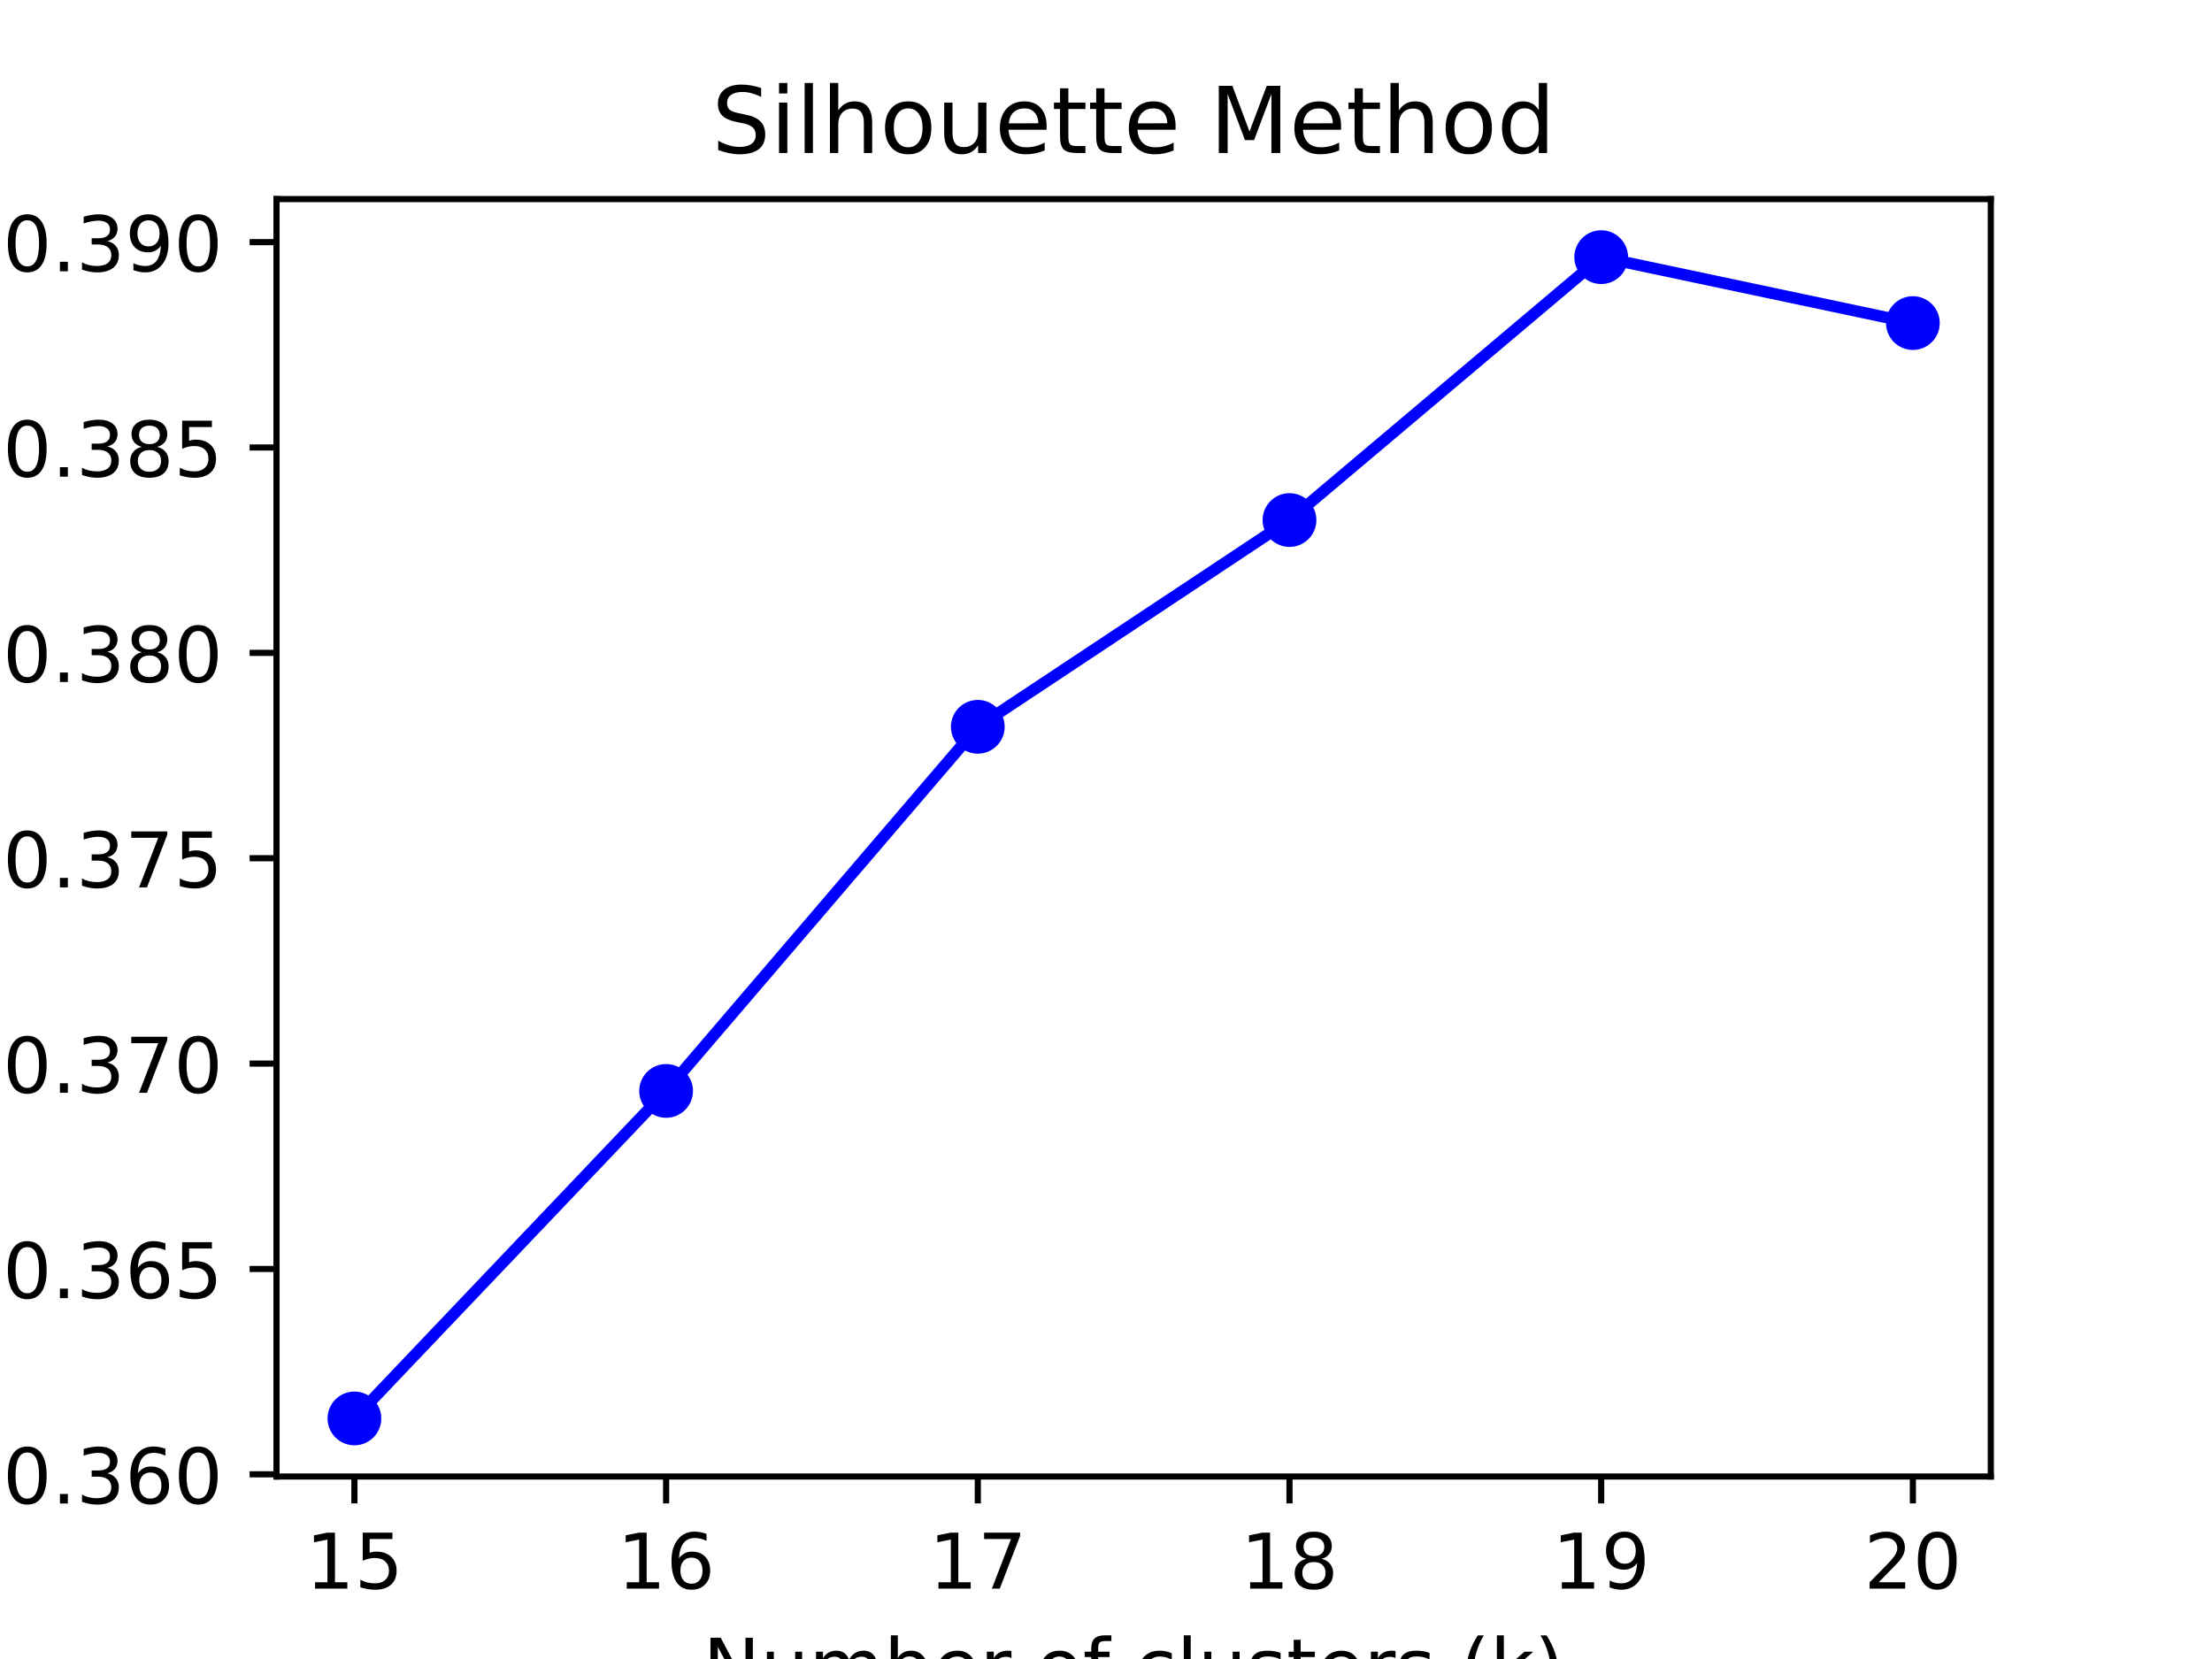
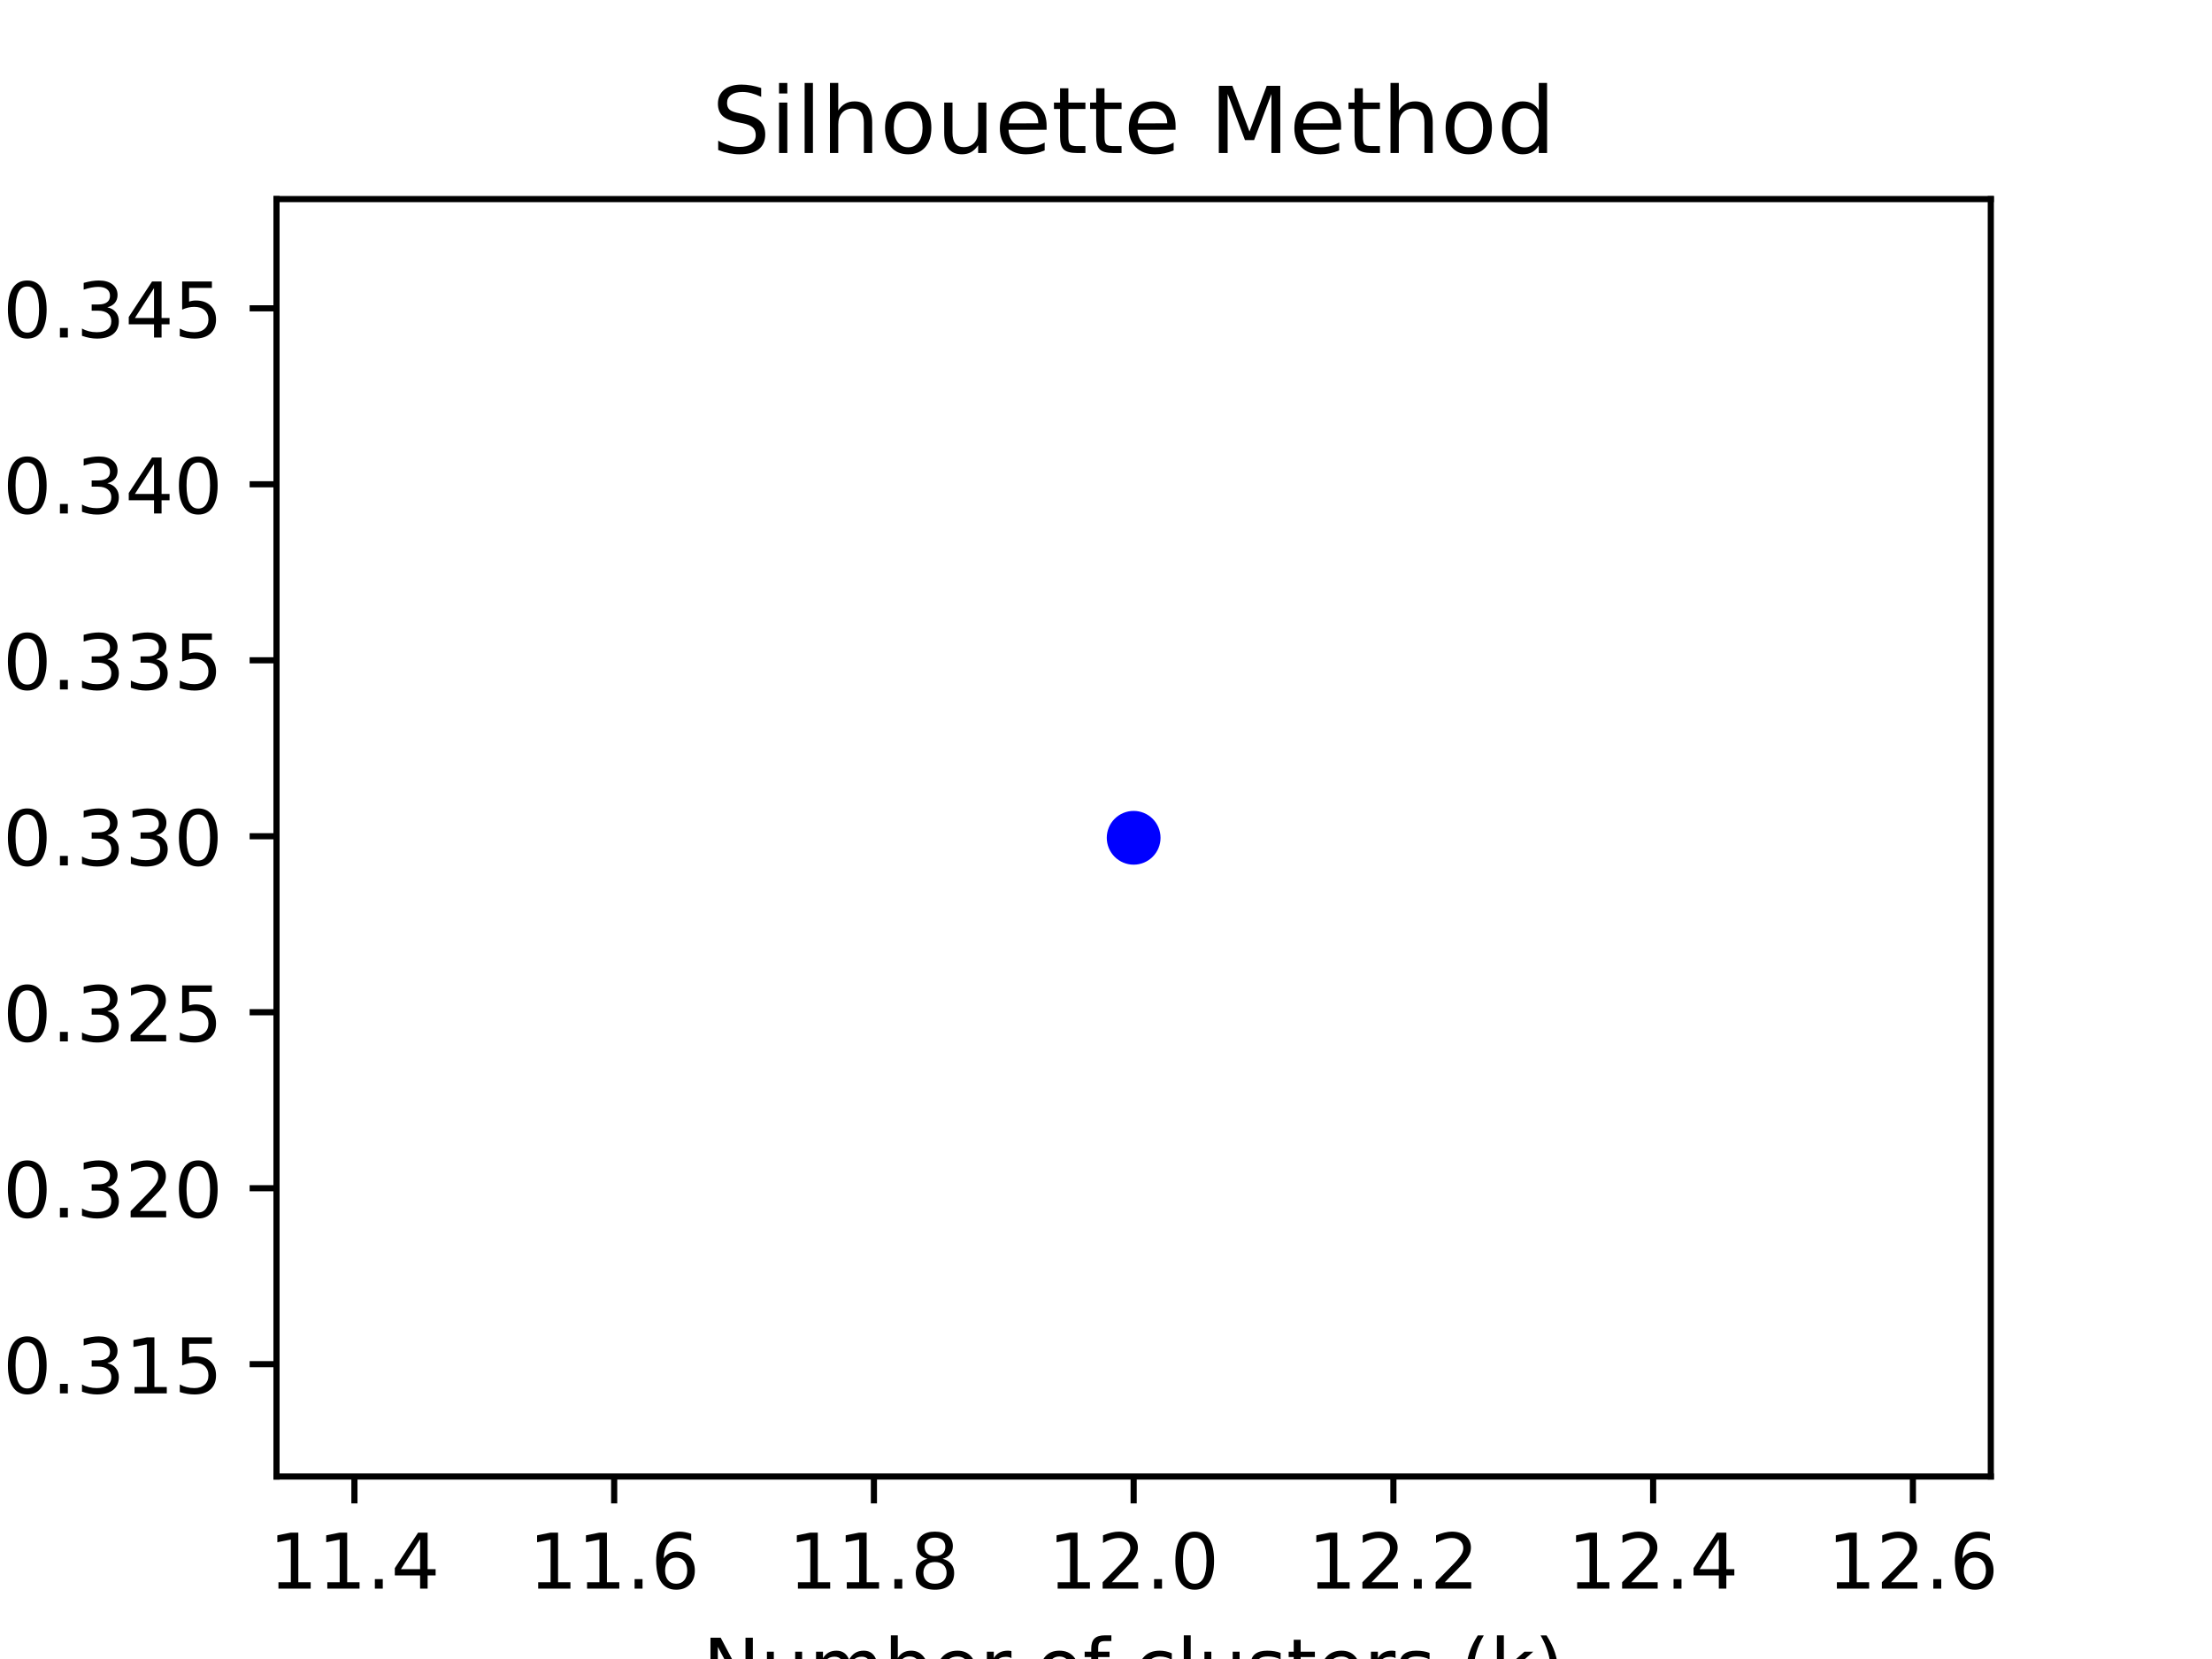
<svg xmlns="http://www.w3.org/2000/svg" xmlns:xlink="http://www.w3.org/1999/xlink" width="288pt" height="216pt" viewBox="0 0 288 216" version="1.1">
  <defs>
    <style type="text/css">*{stroke-linejoin: round; stroke-linecap: butt}</style>
  </defs>
  <g id="figure_1">
    <g id="patch_1">
      <path d="M 0 216  L 288 216  L 288 0  L 0 0  z " style="fill: #ffffff" />
    </g>
    <g id="axes_1">
      <g id="patch_2">
        <path d="M 36 192.24  L 259.2 192.24  L 259.2 25.92  L 36 25.92  z " style="fill: #ffffff" />
      </g>
      <g id="matplotlib.axis_1">
        <g id="xtick_1">
          <g id="line2d_1">
            <defs>
-               <path id="mf68971a79c" d="M 0 0  L 0 3.5  " style="stroke: #000000; stroke-width: 0.8" />
+               <path id="mb2d4516011" d="M 0 0  L 0 3.5  " style="stroke: #000000; stroke-width: 0.8" />
            </defs>
            <g>
-               <use xlink:href="#mf68971a79c" x="46.145" y="192.24" style="stroke: #000000; stroke-width: 0.8" />
+               <use xlink:href="#mb2d4516011" x="46.145" y="192.24" style="stroke: #000000; stroke-width: 0.8" />
            </g>
          </g>
          <g id="text_1">
-             <g transform="translate(39.78296 206.8384) scale(0.1 -0.1)">
+             <g transform="translate(35.01264 206.8384) scale(0.1 -0.1)">
              <defs>
                <path id="DejaVuSans-31" d="M 794 531  L 1825 531  L 1825 4091  L 703 3866  L 703 4441  L 1819 4666  L 2450 4666  L 2450 531  L 3481 531  L 3481 0  L 794 0  L 794 531  z " transform="scale(0.015625)" />
-                 <path id="DejaVuSans-35" d="M 691 4666  L 3169 4666  L 3169 4134  L 1269 4134  L 1269 2991  Q 1406 3038 1543 3061  Q 1681 3084 1819 3084  Q 2600 3084 3056 2656  Q 3513 2228 3513 1497  Q 3513 744 3044 326  Q 2575 -91 1722 -91  Q 1428 -91 1123 -41  Q 819 9 494 109  L 494 744  Q 775 591 1075 516  Q 1375 441 1709 441  Q 2250 441 2565 725  Q 2881 1009 2881 1497  Q 2881 1984 2565 2268  Q 2250 2553 1709 2553  Q 1456 2553 1204 2497  Q 953 2441 691 2322  L 691 4666  z " transform="scale(0.015625)" />
-               </defs>
-               <use xlink:href="#DejaVuSans-31" />
-               <use xlink:href="#DejaVuSans-35" transform="translate(63.62305 0)" />
+                 <path id="DejaVuSans-2e" d="M 684 794  L 1344 794  L 1344 0  L 684 0  L 684 794  z " transform="scale(0.015625)" />
+                 <path id="DejaVuSans-34" d="M 2419 4116  L 825 1625  L 2419 1625  L 2419 4116  z M 2253 4666  L 3047 4666  L 3047 1625  L 3713 1625  L 3713 1100  L 3047 1100  L 3047 0  L 2419 0  L 2419 1100  L 313 1100  L 313 1709  L 2253 4666  z " transform="scale(0.015625)" />
+               </defs>
+               <use xlink:href="#DejaVuSans-31" />
+               <use xlink:href="#DejaVuSans-31" transform="translate(63.62305 0)" />
+               <use xlink:href="#DejaVuSans-2e" transform="translate(127.2461 0)" />
+               <use xlink:href="#DejaVuSans-34" transform="translate(159.0332 0)" />
            </g>
          </g>
        </g>
        <g id="xtick_2">
          <g id="line2d_2">
            <g>
-               <use xlink:href="#mf68971a79c" x="86.727" y="192.24" style="stroke: #000000; stroke-width: 0.8" />
+               <use xlink:href="#mb2d4516011" x="79.964" y="192.24" style="stroke: #000000; stroke-width: 0.8" />
            </g>
          </g>
          <g id="text_2">
-             <g transform="translate(80.36477 206.8384) scale(0.1 -0.1)">
+             <g transform="translate(68.83082 206.8384) scale(0.1 -0.1)">
              <defs>
                <path id="DejaVuSans-36" d="M 2113 2584  Q 1688 2584 1439 2293  Q 1191 2003 1191 1497  Q 1191 994 1439 701  Q 1688 409 2113 409  Q 2538 409 2786 701  Q 3034 994 3034 1497  Q 3034 2003 2786 2293  Q 2538 2584 2113 2584  z M 3366 4563  L 3366 3988  Q 3128 4100 2886 4159  Q 2644 4219 2406 4219  Q 1781 4219 1451 3797  Q 1122 3375 1075 2522  Q 1259 2794 1537 2939  Q 1816 3084 2150 3084  Q 2853 3084 3261 2657  Q 3669 2231 3669 1497  Q 3669 778 3244 343  Q 2819 -91 2113 -91  Q 1303 -91 875 529  Q 447 1150 447 2328  Q 447 3434 972 4092  Q 1497 4750 2381 4750  Q 2619 4750 2861 4703  Q 3103 4656 3366 4563  z " transform="scale(0.015625)" />
              </defs>
              <use xlink:href="#DejaVuSans-31" />
-               <use xlink:href="#DejaVuSans-36" transform="translate(63.62305 0)" />
+               <use xlink:href="#DejaVuSans-31" transform="translate(63.62305 0)" />
+               <use xlink:href="#DejaVuSans-2e" transform="translate(127.2461 0)" />
+               <use xlink:href="#DejaVuSans-36" transform="translate(159.0332 0)" />
            </g>
          </g>
        </g>
        <g id="xtick_3">
          <g id="line2d_3">
            <g>
-               <use xlink:href="#mf68971a79c" x="127.309" y="192.24" style="stroke: #000000; stroke-width: 0.8" />
+               <use xlink:href="#mb2d4516011" x="113.782" y="192.24" style="stroke: #000000; stroke-width: 0.8" />
            </g>
          </g>
          <g id="text_3">
-             <g transform="translate(120.9466 206.8384) scale(0.1 -0.1)">
-               <defs>
-                 <path id="DejaVuSans-37" d="M 525 4666  L 3525 4666  L 3525 4397  L 1831 0  L 1172 0  L 2766 4134  L 525 4134  L 525 4666  z " transform="scale(0.015625)" />
-               </defs>
-               <use xlink:href="#DejaVuSans-31" />
-               <use xlink:href="#DejaVuSans-37" transform="translate(63.62305 0)" />
+             <g transform="translate(102.649 206.8384) scale(0.1 -0.1)">
+               <defs>
+                 <path id="DejaVuSans-38" d="M 2034 2216  Q 1584 2216 1326 1975  Q 1069 1734 1069 1313  Q 1069 891 1326 650  Q 1584 409 2034 409  Q 2484 409 2743 651  Q 3003 894 3003 1313  Q 3003 1734 2745 1975  Q 2488 2216 2034 2216  z M 1403 2484  Q 997 2584 770 2862  Q 544 3141 544 3541  Q 544 4100 942 4425  Q 1341 4750 2034 4750  Q 2731 4750 3128 4425  Q 3525 4100 3525 3541  Q 3525 3141 3298 2862  Q 3072 2584 2669 2484  Q 3125 2378 3379 2068  Q 3634 1759 3634 1313  Q 3634 634 3220 271  Q 2806 -91 2034 -91  Q 1263 -91 848 271  Q 434 634 434 1313  Q 434 1759 690 2068  Q 947 2378 1403 2484  z M 1172 3481  Q 1172 3119 1398 2916  Q 1625 2713 2034 2713  Q 2441 2713 2670 2916  Q 2900 3119 2900 3481  Q 2900 3844 2670 4047  Q 2441 4250 2034 4250  Q 1625 4250 1398 4047  Q 1172 3844 1172 3481  z " transform="scale(0.015625)" />
+               </defs>
+               <use xlink:href="#DejaVuSans-31" />
+               <use xlink:href="#DejaVuSans-31" transform="translate(63.62305 0)" />
+               <use xlink:href="#DejaVuSans-2e" transform="translate(127.2461 0)" />
+               <use xlink:href="#DejaVuSans-38" transform="translate(159.0332 0)" />
            </g>
          </g>
        </g>
        <g id="xtick_4">
          <g id="line2d_4">
            <g>
-               <use xlink:href="#mf68971a79c" x="167.891" y="192.24" style="stroke: #000000; stroke-width: 0.8" />
+               <use xlink:href="#mb2d4516011" x="147.6" y="192.24" style="stroke: #000000; stroke-width: 0.8" />
            </g>
          </g>
          <g id="text_4">
-             <g transform="translate(161.5284 206.8384) scale(0.1 -0.1)">
-               <defs>
-                 <path id="DejaVuSans-38" d="M 2034 2216  Q 1584 2216 1326 1975  Q 1069 1734 1069 1313  Q 1069 891 1326 650  Q 1584 409 2034 409  Q 2484 409 2743 651  Q 3003 894 3003 1313  Q 3003 1734 2745 1975  Q 2488 2216 2034 2216  z M 1403 2484  Q 997 2584 770 2862  Q 544 3141 544 3541  Q 544 4100 942 4425  Q 1341 4750 2034 4750  Q 2731 4750 3128 4425  Q 3525 4100 3525 3541  Q 3525 3141 3298 2862  Q 3072 2584 2669 2484  Q 3125 2378 3379 2068  Q 3634 1759 3634 1313  Q 3634 634 3220 271  Q 2806 -91 2034 -91  Q 1263 -91 848 271  Q 434 634 434 1313  Q 434 1759 690 2068  Q 947 2378 1403 2484  z M 1172 3481  Q 1172 3119 1398 2916  Q 1625 2713 2034 2713  Q 2441 2713 2670 2916  Q 2900 3119 2900 3481  Q 2900 3844 2670 4047  Q 2441 4250 2034 4250  Q 1625 4250 1398 4047  Q 1172 3844 1172 3481  z " transform="scale(0.015625)" />
-               </defs>
-               <use xlink:href="#DejaVuSans-31" />
-               <use xlink:href="#DejaVuSans-38" transform="translate(63.62305 0)" />
+             <g transform="translate(136.4672 206.8384) scale(0.1 -0.1)">
+               <defs>
+                 <path id="DejaVuSans-32" d="M 1228 531  L 3431 531  L 3431 0  L 469 0  L 469 531  Q 828 903 1448 1529  Q 2069 2156 2228 2338  Q 2531 2678 2651 2914  Q 2772 3150 2772 3378  Q 2772 3750 2511 3984  Q 2250 4219 1831 4219  Q 1534 4219 1204 4116  Q 875 4013 500 3803  L 500 4441  Q 881 4594 1212 4672  Q 1544 4750 1819 4750  Q 2544 4750 2975 4387  Q 3406 4025 3406 3419  Q 3406 3131 3298 2873  Q 3191 2616 2906 2266  Q 2828 2175 2409 1742  Q 1991 1309 1228 531  z " transform="scale(0.015625)" />
+                 <path id="DejaVuSans-30" d="M 2034 4250  Q 1547 4250 1301 3770  Q 1056 3291 1056 2328  Q 1056 1369 1301 889  Q 1547 409 2034 409  Q 2525 409 2770 889  Q 3016 1369 3016 2328  Q 3016 3291 2770 3770  Q 2525 4250 2034 4250  z M 2034 4750  Q 2819 4750 3233 4129  Q 3647 3509 3647 2328  Q 3647 1150 3233 529  Q 2819 -91 2034 -91  Q 1250 -91 836 529  Q 422 1150 422 2328  Q 422 3509 836 4129  Q 1250 4750 2034 4750  z " transform="scale(0.015625)" />
+               </defs>
+               <use xlink:href="#DejaVuSans-31" />
+               <use xlink:href="#DejaVuSans-32" transform="translate(63.62305 0)" />
+               <use xlink:href="#DejaVuSans-2e" transform="translate(127.2461 0)" />
+               <use xlink:href="#DejaVuSans-30" transform="translate(159.0332 0)" />
            </g>
          </g>
        </g>
        <g id="xtick_5">
          <g id="line2d_5">
            <g>
-               <use xlink:href="#mf68971a79c" x="208.473" y="192.24" style="stroke: #000000; stroke-width: 0.8" />
+               <use xlink:href="#mb2d4516011" x="181.418" y="192.24" style="stroke: #000000; stroke-width: 0.8" />
            </g>
          </g>
          <g id="text_5">
-             <g transform="translate(202.1102 206.8384) scale(0.1 -0.1)">
-               <defs>
-                 <path id="DejaVuSans-39" d="M 703 97  L 703 672  Q 941 559 1184 500  Q 1428 441 1663 441  Q 2288 441 2617 861  Q 2947 1281 2994 2138  Q 2813 1869 2534 1725  Q 2256 1581 1919 1581  Q 1219 1581 811 2004  Q 403 2428 403 3163  Q 403 3881 828 4315  Q 1253 4750 1959 4750  Q 2769 4750 3195 4129  Q 3622 3509 3622 2328  Q 3622 1225 3098 567  Q 2575 -91 1691 -91  Q 1453 -91 1209 -44  Q 966 3 703 97  z M 1959 2075  Q 2384 2075 2632 2365  Q 2881 2656 2881 3163  Q 2881 3666 2632 3958  Q 2384 4250 1959 4250  Q 1534 4250 1286 3958  Q 1038 3666 1038 3163  Q 1038 2656 1286 2365  Q 1534 2075 1959 2075  z " transform="scale(0.015625)" />
-               </defs>
-               <use xlink:href="#DejaVuSans-31" />
-               <use xlink:href="#DejaVuSans-39" transform="translate(63.62305 0)" />
+             <g transform="translate(170.2854 206.8384) scale(0.1 -0.1)">
+               <use xlink:href="#DejaVuSans-31" />
+               <use xlink:href="#DejaVuSans-32" transform="translate(63.62305 0)" />
+               <use xlink:href="#DejaVuSans-2e" transform="translate(127.2461 0)" />
+               <use xlink:href="#DejaVuSans-32" transform="translate(159.0332 0)" />
            </g>
          </g>
        </g>
        <g id="xtick_6">
          <g id="line2d_6">
            <g>
-               <use xlink:href="#mf68971a79c" x="249.055" y="192.24" style="stroke: #000000; stroke-width: 0.8" />
+               <use xlink:href="#mb2d4516011" x="215.236" y="192.24" style="stroke: #000000; stroke-width: 0.8" />
            </g>
          </g>
          <g id="text_6">
-             <g transform="translate(242.692 206.8384) scale(0.1 -0.1)">
-               <defs>
-                 <path id="DejaVuSans-32" d="M 1228 531  L 3431 531  L 3431 0  L 469 0  L 469 531  Q 828 903 1448 1529  Q 2069 2156 2228 2338  Q 2531 2678 2651 2914  Q 2772 3150 2772 3378  Q 2772 3750 2511 3984  Q 2250 4219 1831 4219  Q 1534 4219 1204 4116  Q 875 4013 500 3803  L 500 4441  Q 881 4594 1212 4672  Q 1544 4750 1819 4750  Q 2544 4750 2975 4387  Q 3406 4025 3406 3419  Q 3406 3131 3298 2873  Q 3191 2616 2906 2266  Q 2828 2175 2409 1742  Q 1991 1309 1228 531  z " transform="scale(0.015625)" />
-                 <path id="DejaVuSans-30" d="M 2034 4250  Q 1547 4250 1301 3770  Q 1056 3291 1056 2328  Q 1056 1369 1301 889  Q 1547 409 2034 409  Q 2525 409 2770 889  Q 3016 1369 3016 2328  Q 3016 3291 2770 3770  Q 2525 4250 2034 4250  z M 2034 4750  Q 2819 4750 3233 4129  Q 3647 3509 3647 2328  Q 3647 1150 3233 529  Q 2819 -91 2034 -91  Q 1250 -91 836 529  Q 422 1150 422 2328  Q 422 3509 836 4129  Q 1250 4750 2034 4750  z " transform="scale(0.015625)" />
-               </defs>
-               <use xlink:href="#DejaVuSans-32" />
-               <use xlink:href="#DejaVuSans-30" transform="translate(63.62305 0)" />
-             </g>
-           </g>
-         </g>
-         <g id="text_7">
+             <g transform="translate(204.1036 206.8384) scale(0.1 -0.1)">
+               <use xlink:href="#DejaVuSans-31" />
+               <use xlink:href="#DejaVuSans-32" transform="translate(63.62305 0)" />
+               <use xlink:href="#DejaVuSans-2e" transform="translate(127.2461 0)" />
+               <use xlink:href="#DejaVuSans-34" transform="translate(159.0332 0)" />
+             </g>
+           </g>
+         </g>
+         <g id="xtick_7">
+           <g id="line2d_7">
+             <g>
+               <use xlink:href="#mb2d4516011" x="249.055" y="192.24" style="stroke: #000000; stroke-width: 0.8" />
+             </g>
+           </g>
+           <g id="text_7">
+             <g transform="translate(237.9217 206.8384) scale(0.1 -0.1)">
+               <use xlink:href="#DejaVuSans-31" />
+               <use xlink:href="#DejaVuSans-32" transform="translate(63.62305 0)" />
+               <use xlink:href="#DejaVuSans-2e" transform="translate(127.2461 0)" />
+               <use xlink:href="#DejaVuSans-36" transform="translate(159.0332 0)" />
+             </g>
+           </g>
+         </g>
+         <g id="text_8">
          <g transform="translate(91.52187 220.5166) scale(0.1 -0.1)">
            <defs>
              <path id="DejaVuSans-4e" d="M 628 4666  L 1478 4666  L 3547 763  L 3547 4666  L 4159 4666  L 4159 0  L 3309 0  L 1241 3903  L 1241 0  L 628 0  L 628 4666  z " transform="scale(0.015625)" />
              <path id="DejaVuSans-75" d="M 544 1381  L 544 3500  L 1119 3500  L 1119 1403  Q 1119 906 1312 657  Q 1506 409 1894 409  Q 2359 409 2629 706  Q 2900 1003 2900 1516  L 2900 3500  L 3475 3500  L 3475 0  L 2900 0  L 2900 538  Q 2691 219 2414 64  Q 2138 -91 1772 -91  Q 1169 -91 856 284  Q 544 659 544 1381  z M 1991 3584  L 1991 3584  z " transform="scale(0.015625)" />
              <path id="DejaVuSans-6d" d="M 3328 2828  Q 3544 3216 3844 3400  Q 4144 3584 4550 3584  Q 5097 3584 5394 3201  Q 5691 2819 5691 2113  L 5691 0  L 5113 0  L 5113 2094  Q 5113 2597 4934 2840  Q 4756 3084 4391 3084  Q 3944 3084 3684 2787  Q 3425 2491 3425 1978  L 3425 0  L 2847 0  L 2847 2094  Q 2847 2600 2669 2842  Q 2491 3084 2119 3084  Q 1678 3084 1418 2786  Q 1159 2488 1159 1978  L 1159 0  L 581 0  L 581 3500  L 1159 3500  L 1159 2956  Q 1356 3278 1631 3431  Q 1906 3584 2284 3584  Q 2666 3584 2933 3390  Q 3200 3197 3328 2828  z " transform="scale(0.015625)" />
              <path id="DejaVuSans-62" d="M 3116 1747  Q 3116 2381 2855 2742  Q 2594 3103 2138 3103  Q 1681 3103 1420 2742  Q 1159 2381 1159 1747  Q 1159 1113 1420 752  Q 1681 391 2138 391  Q 2594 391 2855 752  Q 3116 1113 3116 1747  z M 1159 2969  Q 1341 3281 1617 3432  Q 1894 3584 2278 3584  Q 2916 3584 3314 3078  Q 3713 2572 3713 1747  Q 3713 922 3314 415  Q 2916 -91 2278 -91  Q 1894 -91 1617 61  Q 1341 213 1159 525  L 1159 0  L 581 0  L 581 4863  L 1159 4863  L 1159 2969  z " transform="scale(0.015625)" />
              <path id="DejaVuSans-65" d="M 3597 1894  L 3597 1613  L 953 1613  Q 991 1019 1311 708  Q 1631 397 2203 397  Q 2534 397 2845 478  Q 3156 559 3463 722  L 3463 178  Q 3153 47 2828 -22  Q 2503 -91 2169 -91  Q 1331 -91 842 396  Q 353 884 353 1716  Q 353 2575 817 3079  Q 1281 3584 2069 3584  Q 2775 3584 3186 3129  Q 3597 2675 3597 1894  z M 3022 2063  Q 3016 2534 2758 2815  Q 2500 3097 2075 3097  Q 1594 3097 1305 2825  Q 1016 2553 972 2059  L 3022 2063  z " transform="scale(0.015625)" />
              <path id="DejaVuSans-72" d="M 2631 2963  Q 2534 3019 2420 3045  Q 2306 3072 2169 3072  Q 1681 3072 1420 2755  Q 1159 2438 1159 1844  L 1159 0  L 581 0  L 581 3500  L 1159 3500  L 1159 2956  Q 1341 3275 1631 3429  Q 1922 3584 2338 3584  Q 2397 3584 2469 3576  Q 2541 3569 2628 3553  L 2631 2963  z " transform="scale(0.015625)" />
              <path id="DejaVuSans-20" transform="scale(0.015625)" />
              <path id="DejaVuSans-6f" d="M 1959 3097  Q 1497 3097 1228 2736  Q 959 2375 959 1747  Q 959 1119 1226 758  Q 1494 397 1959 397  Q 2419 397 2687 759  Q 2956 1122 2956 1747  Q 2956 2369 2687 2733  Q 2419 3097 1959 3097  z M 1959 3584  Q 2709 3584 3137 3096  Q 3566 2609 3566 1747  Q 3566 888 3137 398  Q 2709 -91 1959 -91  Q 1206 -91 779 398  Q 353 888 353 1747  Q 353 2609 779 3096  Q 1206 3584 1959 3584  z " transform="scale(0.015625)" />
              <path id="DejaVuSans-66" d="M 2375 4863  L 2375 4384  L 1825 4384  Q 1516 4384 1395 4259  Q 1275 4134 1275 3809  L 1275 3500  L 2222 3500  L 2222 3053  L 1275 3053  L 1275 0  L 697 0  L 697 3053  L 147 3053  L 147 3500  L 697 3500  L 697 3744  Q 697 4328 969 4595  Q 1241 4863 1831 4863  L 2375 4863  z " transform="scale(0.015625)" />
              <path id="DejaVuSans-63" d="M 3122 3366  L 3122 2828  Q 2878 2963 2633 3030  Q 2388 3097 2138 3097  Q 1578 3097 1268 2742  Q 959 2388 959 1747  Q 959 1106 1268 751  Q 1578 397 2138 397  Q 2388 397 2633 464  Q 2878 531 3122 666  L 3122 134  Q 2881 22 2623 -34  Q 2366 -91 2075 -91  Q 1284 -91 818 406  Q 353 903 353 1747  Q 353 2603 823 3093  Q 1294 3584 2113 3584  Q 2378 3584 2631 3529  Q 2884 3475 3122 3366  z " transform="scale(0.015625)" />
              <path id="DejaVuSans-6c" d="M 603 4863  L 1178 4863  L 1178 0  L 603 0  L 603 4863  z " transform="scale(0.015625)" />
              <path id="DejaVuSans-73" d="M 2834 3397  L 2834 2853  Q 2591 2978 2328 3040  Q 2066 3103 1784 3103  Q 1356 3103 1142 2972  Q 928 2841 928 2578  Q 928 2378 1081 2264  Q 1234 2150 1697 2047  L 1894 2003  Q 2506 1872 2764 1633  Q 3022 1394 3022 966  Q 3022 478 2636 193  Q 2250 -91 1575 -91  Q 1294 -91 989 -36  Q 684 19 347 128  L 347 722  Q 666 556 975 473  Q 1284 391 1588 391  Q 1994 391 2212 530  Q 2431 669 2431 922  Q 2431 1156 2273 1281  Q 2116 1406 1581 1522  L 1381 1569  Q 847 1681 609 1914  Q 372 2147 372 2553  Q 372 3047 722 3315  Q 1072 3584 1716 3584  Q 2034 3584 2315 3537  Q 2597 3491 2834 3397  z " transform="scale(0.015625)" />
              <path id="DejaVuSans-74" d="M 1172 4494  L 1172 3500  L 2356 3500  L 2356 3053  L 1172 3053  L 1172 1153  Q 1172 725 1289 603  Q 1406 481 1766 481  L 2356 481  L 2356 0  L 1766 0  Q 1100 0 847 248  Q 594 497 594 1153  L 594 3053  L 172 3053  L 172 3500  L 594 3500  L 594 4494  L 1172 4494  z " transform="scale(0.015625)" />
              <path id="DejaVuSans-28" d="M 1984 4856  Q 1566 4138 1362 3434  Q 1159 2731 1159 2009  Q 1159 1288 1364 580  Q 1569 -128 1984 -844  L 1484 -844  Q 1016 -109 783 600  Q 550 1309 550 2009  Q 550 2706 781 3412  Q 1013 4119 1484 4856  L 1984 4856  z " transform="scale(0.015625)" />
              <path id="DejaVuSans-6b" d="M 581 4863  L 1159 4863  L 1159 1991  L 2875 3500  L 3609 3500  L 1753 1863  L 3688 0  L 2938 0  L 1159 1709  L 1159 0  L 581 0  L 581 4863  z " transform="scale(0.015625)" />
              <path id="DejaVuSans-29" d="M 513 4856  L 1013 4856  Q 1481 4119 1714 3412  Q 1947 2706 1947 2009  Q 1947 1309 1714 600  Q 1481 -109 1013 -844  L 513 -844  Q 928 -128 1133 580  Q 1338 1288 1338 2009  Q 1338 2731 1133 3434  Q 928 4138 513 4856  z " transform="scale(0.015625)" />
            </defs>
            <use xlink:href="#DejaVuSans-4e" />
            <use xlink:href="#DejaVuSans-75" transform="translate(74.80469 0)" />
            <use xlink:href="#DejaVuSans-6d" transform="translate(138.1836 0)" />
            <use xlink:href="#DejaVuSans-62" transform="translate(235.5957 0)" />
            <use xlink:href="#DejaVuSans-65" transform="translate(299.0723 0)" />
            <use xlink:href="#DejaVuSans-72" transform="translate(360.5957 0)" />
            <use xlink:href="#DejaVuSans-20" transform="translate(401.709 0)" />
            <use xlink:href="#DejaVuSans-6f" transform="translate(433.4961 0)" />
            <use xlink:href="#DejaVuSans-66" transform="translate(494.6777 0)" />
            <use xlink:href="#DejaVuSans-20" transform="translate(529.8828 0)" />
            <use xlink:href="#DejaVuSans-63" transform="translate(561.6699 0)" />
            <use xlink:href="#DejaVuSans-6c" transform="translate(616.6504 0)" />
            <use xlink:href="#DejaVuSans-75" transform="translate(644.4336 0)" />
            <use xlink:href="#DejaVuSans-73" transform="translate(707.8125 0)" />
            <use xlink:href="#DejaVuSans-74" transform="translate(759.9121 0)" />
            <use xlink:href="#DejaVuSans-65" transform="translate(799.1211 0)" />
            <use xlink:href="#DejaVuSans-72" transform="translate(860.6445 0)" />
            <use xlink:href="#DejaVuSans-73" transform="translate(901.7578 0)" />
            <use xlink:href="#DejaVuSans-20" transform="translate(953.8574 0)" />
            <use xlink:href="#DejaVuSans-28" transform="translate(985.6445 0)" />
            <use xlink:href="#DejaVuSans-6b" transform="translate(1024.658 0)" />
            <use xlink:href="#DejaVuSans-29" transform="translate(1082.568 0)" />
          </g>
        </g>
      </g>
      <g id="matplotlib.axis_2">
        <g id="ytick_1">
-           <g id="line2d_7">
+           <g id="line2d_8">
            <defs>
-               <path id="m989d18f3ad" d="M 0 0  L -3.5 0  " style="stroke: #000000; stroke-width: 0.8" />
+               <path id="mcf1d1dcecd" d="M 0 0  L -3.5 0  " style="stroke: #000000; stroke-width: 0.8" />
            </defs>
            <g>
-               <use xlink:href="#m989d18f3ad" x="36" y="191.956" style="stroke: #000000; stroke-width: 0.8" />
-             </g>
-           </g>
-           <g id="text_8">
-             <g transform="translate(0.371875 195.7555) scale(0.1 -0.1)">
-               <defs>
-                 <path id="DejaVuSans-2e" d="M 684 794  L 1344 794  L 1344 0  L 684 0  L 684 794  z " transform="scale(0.015625)" />
+               <use xlink:href="#mcf1d1dcecd" x="36" y="177.616" style="stroke: #000000; stroke-width: 0.8" />
+             </g>
+           </g>
+           <g id="text_9">
+             <g transform="translate(0.371875 181.415) scale(0.1 -0.1)">
+               <defs>
                <path id="DejaVuSans-33" d="M 2597 2516  Q 3050 2419 3304 2112  Q 3559 1806 3559 1356  Q 3559 666 3084 287  Q 2609 -91 1734 -91  Q 1441 -91 1130 -33  Q 819 25 488 141  L 488 750  Q 750 597 1062 519  Q 1375 441 1716 441  Q 2309 441 2620 675  Q 2931 909 2931 1356  Q 2931 1769 2642 2001  Q 2353 2234 1838 2234  L 1294 2234  L 1294 2753  L 1863 2753  Q 2328 2753 2575 2939  Q 2822 3125 2822 3475  Q 2822 3834 2567 4026  Q 2313 4219 1838 4219  Q 1578 4219 1281 4162  Q 984 4106 628 3988  L 628 4550  Q 988 4650 1302 4700  Q 1616 4750 1894 4750  Q 2613 4750 3031 4423  Q 3450 4097 3450 3541  Q 3450 3153 3228 2886  Q 3006 2619 2597 2516  z " transform="scale(0.015625)" />
-               </defs>
-               <use xlink:href="#DejaVuSans-30" />
-               <use xlink:href="#DejaVuSans-2e" transform="translate(63.62305 0)" />
-               <use xlink:href="#DejaVuSans-33" transform="translate(95.41016 0)" />
-               <use xlink:href="#DejaVuSans-36" transform="translate(159.0332 0)" />
+                 <path id="DejaVuSans-35" d="M 691 4666  L 3169 4666  L 3169 4134  L 1269 4134  L 1269 2991  Q 1406 3038 1543 3061  Q 1681 3084 1819 3084  Q 2600 3084 3056 2656  Q 3513 2228 3513 1497  Q 3513 744 3044 326  Q 2575 -91 1722 -91  Q 1428 -91 1123 -41  Q 819 9 494 109  L 494 744  Q 775 591 1075 516  Q 1375 441 1709 441  Q 2250 441 2565 725  Q 2881 1009 2881 1497  Q 2881 1984 2565 2268  Q 2250 2553 1709 2553  Q 1456 2553 1204 2497  Q 953 2441 691 2322  L 691 4666  z " transform="scale(0.015625)" />
+               </defs>
+               <use xlink:href="#DejaVuSans-30" />
+               <use xlink:href="#DejaVuSans-2e" transform="translate(63.62305 0)" />
+               <use xlink:href="#DejaVuSans-33" transform="translate(95.41016 0)" />
+               <use xlink:href="#DejaVuSans-31" transform="translate(159.0332 0)" />
+               <use xlink:href="#DejaVuSans-35" transform="translate(222.6562 0)" />
+             </g>
+           </g>
+         </g>
+         <g id="ytick_2">
+           <g id="line2d_9">
+             <g>
+               <use xlink:href="#mcf1d1dcecd" x="36" y="154.704" style="stroke: #000000; stroke-width: 0.8" />
+             </g>
+           </g>
+           <g id="text_10">
+             <g transform="translate(0.371875 158.5029) scale(0.1 -0.1)">
+               <use xlink:href="#DejaVuSans-30" />
+               <use xlink:href="#DejaVuSans-2e" transform="translate(63.62305 0)" />
+               <use xlink:href="#DejaVuSans-33" transform="translate(95.41016 0)" />
+               <use xlink:href="#DejaVuSans-32" transform="translate(159.0332 0)" />
              <use xlink:href="#DejaVuSans-30" transform="translate(222.6562 0)" />
            </g>
          </g>
        </g>
-         <g id="ytick_2">
-           <g id="line2d_8">
-             <g>
-               <use xlink:href="#m989d18f3ad" x="36" y="165.217" style="stroke: #000000; stroke-width: 0.8" />
-             </g>
-           </g>
-           <g id="text_9">
-             <g transform="translate(0.371875 169.0167) scale(0.1 -0.1)">
-               <use xlink:href="#DejaVuSans-30" />
-               <use xlink:href="#DejaVuSans-2e" transform="translate(63.62305 0)" />
-               <use xlink:href="#DejaVuSans-33" transform="translate(95.41016 0)" />
-               <use xlink:href="#DejaVuSans-36" transform="translate(159.0332 0)" />
+         <g id="ytick_3">
+           <g id="line2d_10">
+             <g>
+               <use xlink:href="#mcf1d1dcecd" x="36" y="131.792" style="stroke: #000000; stroke-width: 0.8" />
+             </g>
+           </g>
+           <g id="text_11">
+             <g transform="translate(0.371875 135.5907) scale(0.1 -0.1)">
+               <use xlink:href="#DejaVuSans-30" />
+               <use xlink:href="#DejaVuSans-2e" transform="translate(63.62305 0)" />
+               <use xlink:href="#DejaVuSans-33" transform="translate(95.41016 0)" />
+               <use xlink:href="#DejaVuSans-32" transform="translate(159.0332 0)" />
              <use xlink:href="#DejaVuSans-35" transform="translate(222.6562 0)" />
            </g>
          </g>
        </g>
-         <g id="ytick_3">
-           <g id="line2d_9">
-             <g>
-               <use xlink:href="#m989d18f3ad" x="36" y="138.479" style="stroke: #000000; stroke-width: 0.8" />
-             </g>
-           </g>
-           <g id="text_10">
-             <g transform="translate(0.371875 142.2779) scale(0.1 -0.1)">
-               <use xlink:href="#DejaVuSans-30" />
-               <use xlink:href="#DejaVuSans-2e" transform="translate(63.62305 0)" />
-               <use xlink:href="#DejaVuSans-33" transform="translate(95.41016 0)" />
-               <use xlink:href="#DejaVuSans-37" transform="translate(159.0332 0)" />
+         <g id="ytick_4">
+           <g id="line2d_11">
+             <g>
+               <use xlink:href="#mcf1d1dcecd" x="36" y="108.879" style="stroke: #000000; stroke-width: 0.8" />
+             </g>
+           </g>
+           <g id="text_12">
+             <g transform="translate(0.371875 112.6786) scale(0.1 -0.1)">
+               <use xlink:href="#DejaVuSans-30" />
+               <use xlink:href="#DejaVuSans-2e" transform="translate(63.62305 0)" />
+               <use xlink:href="#DejaVuSans-33" transform="translate(95.41016 0)" />
+               <use xlink:href="#DejaVuSans-33" transform="translate(159.0332 0)" />
              <use xlink:href="#DejaVuSans-30" transform="translate(222.6562 0)" />
            </g>
          </g>
        </g>
-         <g id="ytick_4">
-           <g id="line2d_10">
-             <g>
-               <use xlink:href="#m989d18f3ad" x="36" y="111.74" style="stroke: #000000; stroke-width: 0.8" />
-             </g>
-           </g>
-           <g id="text_11">
-             <g transform="translate(0.371875 115.5392) scale(0.1 -0.1)">
-               <use xlink:href="#DejaVuSans-30" />
-               <use xlink:href="#DejaVuSans-2e" transform="translate(63.62305 0)" />
-               <use xlink:href="#DejaVuSans-33" transform="translate(95.41016 0)" />
-               <use xlink:href="#DejaVuSans-37" transform="translate(159.0332 0)" />
+         <g id="ytick_5">
+           <g id="line2d_12">
+             <g>
+               <use xlink:href="#mcf1d1dcecd" x="36" y="85.967" style="stroke: #000000; stroke-width: 0.8" />
+             </g>
+           </g>
+           <g id="text_13">
+             <g transform="translate(0.371875 89.76648) scale(0.1 -0.1)">
+               <use xlink:href="#DejaVuSans-30" />
+               <use xlink:href="#DejaVuSans-2e" transform="translate(63.62305 0)" />
+               <use xlink:href="#DejaVuSans-33" transform="translate(95.41016 0)" />
+               <use xlink:href="#DejaVuSans-33" transform="translate(159.0332 0)" />
              <use xlink:href="#DejaVuSans-35" transform="translate(222.6562 0)" />
            </g>
          </g>
        </g>
-         <g id="ytick_5">
-           <g id="line2d_11">
-             <g>
-               <use xlink:href="#m989d18f3ad" x="36" y="85.001" style="stroke: #000000; stroke-width: 0.8" />
-             </g>
-           </g>
-           <g id="text_12">
-             <g transform="translate(0.371875 88.80043) scale(0.1 -0.1)">
-               <use xlink:href="#DejaVuSans-30" />
-               <use xlink:href="#DejaVuSans-2e" transform="translate(63.62305 0)" />
-               <use xlink:href="#DejaVuSans-33" transform="translate(95.41016 0)" />
-               <use xlink:href="#DejaVuSans-38" transform="translate(159.0332 0)" />
+         <g id="ytick_6">
+           <g id="line2d_13">
+             <g>
+               <use xlink:href="#mcf1d1dcecd" x="36" y="63.055" style="stroke: #000000; stroke-width: 0.8" />
+             </g>
+           </g>
+           <g id="text_14">
+             <g transform="translate(0.371875 66.85435) scale(0.1 -0.1)">
+               <use xlink:href="#DejaVuSans-30" />
+               <use xlink:href="#DejaVuSans-2e" transform="translate(63.62305 0)" />
+               <use xlink:href="#DejaVuSans-33" transform="translate(95.41016 0)" />
+               <use xlink:href="#DejaVuSans-34" transform="translate(159.0332 0)" />
              <use xlink:href="#DejaVuSans-30" transform="translate(222.6562 0)" />
            </g>
          </g>
        </g>
-         <g id="ytick_6">
-           <g id="line2d_12">
-             <g>
-               <use xlink:href="#m989d18f3ad" x="36" y="58.262" style="stroke: #000000; stroke-width: 0.8" />
-             </g>
-           </g>
-           <g id="text_13">
-             <g transform="translate(0.371875 62.06168) scale(0.1 -0.1)">
-               <use xlink:href="#DejaVuSans-30" />
-               <use xlink:href="#DejaVuSans-2e" transform="translate(63.62305 0)" />
-               <use xlink:href="#DejaVuSans-33" transform="translate(95.41016 0)" />
-               <use xlink:href="#DejaVuSans-38" transform="translate(159.0332 0)" />
+         <g id="ytick_7">
+           <g id="line2d_14">
+             <g>
+               <use xlink:href="#mcf1d1dcecd" x="36" y="40.143" style="stroke: #000000; stroke-width: 0.8" />
+             </g>
+           </g>
+           <g id="text_15">
+             <g transform="translate(0.371875 43.94222) scale(0.1 -0.1)">
+               <use xlink:href="#DejaVuSans-30" />
+               <use xlink:href="#DejaVuSans-2e" transform="translate(63.62305 0)" />
+               <use xlink:href="#DejaVuSans-33" transform="translate(95.41016 0)" />
+               <use xlink:href="#DejaVuSans-34" transform="translate(159.0332 0)" />
              <use xlink:href="#DejaVuSans-35" transform="translate(222.6562 0)" />
            </g>
          </g>
        </g>
-         <g id="ytick_7">
-           <g id="line2d_13">
-             <g>
-               <use xlink:href="#m989d18f3ad" x="36" y="31.524" style="stroke: #000000; stroke-width: 0.8" />
-             </g>
-           </g>
-           <g id="text_14">
-             <g transform="translate(0.371875 35.32292) scale(0.1 -0.1)">
-               <use xlink:href="#DejaVuSans-30" />
-               <use xlink:href="#DejaVuSans-2e" transform="translate(63.62305 0)" />
-               <use xlink:href="#DejaVuSans-33" transform="translate(95.41016 0)" />
-               <use xlink:href="#DejaVuSans-39" transform="translate(159.0332 0)" />
-               <use xlink:href="#DejaVuSans-30" transform="translate(222.6562 0)" />
-             </g>
-           </g>
-         </g>
-         <g id="text_15">
+         <g id="text_16">
          <g transform="translate(-5.707813 150.0941) rotate(-90) scale(0.1 -0.1)">
            <defs>
              <path id="DejaVuSans-53" d="M 3425 4513  L 3425 3897  Q 3066 4069 2747 4153  Q 2428 4238 2131 4238  Q 1616 4238 1336 4038  Q 1056 3838 1056 3469  Q 1056 3159 1242 3001  Q 1428 2844 1947 2747  L 2328 2669  Q 3034 2534 3370 2195  Q 3706 1856 3706 1288  Q 3706 609 3251 259  Q 2797 -91 1919 -91  Q 1588 -91 1214 -16  Q 841 59 441 206  L 441 856  Q 825 641 1194 531  Q 1563 422 1919 422  Q 2459 422 2753 634  Q 3047 847 3047 1241  Q 3047 1584 2836 1778  Q 2625 1972 2144 2069  L 1759 2144  Q 1053 2284 737 2584  Q 422 2884 422 3419  Q 422 4038 858 4394  Q 1294 4750 2059 4750  Q 2388 4750 2728 4690  Q 3069 4631 3425 4513  z " transform="scale(0.015625)" />
              <path id="DejaVuSans-69" d="M 603 3500  L 1178 3500  L 1178 0  L 603 0  L 603 3500  z M 603 4863  L 1178 4863  L 1178 4134  L 603 4134  L 603 4863  z " transform="scale(0.015625)" />
              <path id="DejaVuSans-68" d="M 3513 2113  L 3513 0  L 2938 0  L 2938 2094  Q 2938 2591 2744 2837  Q 2550 3084 2163 3084  Q 1697 3084 1428 2787  Q 1159 2491 1159 1978  L 1159 0  L 581 0  L 581 4863  L 1159 4863  L 1159 2956  Q 1366 3272 1645 3428  Q 1925 3584 2291 3584  Q 2894 3584 3203 3211  Q 3513 2838 3513 2113  z " transform="scale(0.015625)" />
            </defs>
            <use xlink:href="#DejaVuSans-53" />
            <use xlink:href="#DejaVuSans-69" transform="translate(63.47656 0)" />
            <use xlink:href="#DejaVuSans-6c" transform="translate(91.25977 0)" />
            <use xlink:href="#DejaVuSans-68" transform="translate(119.043 0)" />
            <use xlink:href="#DejaVuSans-6f" transform="translate(182.4219 0)" />
            <use xlink:href="#DejaVuSans-75" transform="translate(243.6035 0)" />
            <use xlink:href="#DejaVuSans-65" transform="translate(306.9824 0)" />
            <use xlink:href="#DejaVuSans-74" transform="translate(368.5059 0)" />
            <use xlink:href="#DejaVuSans-74" transform="translate(407.7148 0)" />
            <use xlink:href="#DejaVuSans-65" transform="translate(446.9238 0)" />
            <use xlink:href="#DejaVuSans-20" transform="translate(508.4473 0)" />
            <use xlink:href="#DejaVuSans-53" transform="translate(540.2344 0)" />
            <use xlink:href="#DejaVuSans-63" transform="translate(603.7109 0)" />
            <use xlink:href="#DejaVuSans-6f" transform="translate(658.6914 0)" />
            <use xlink:href="#DejaVuSans-72" transform="translate(719.873 0)" />
            <use xlink:href="#DejaVuSans-65" transform="translate(758.7363 0)" />
          </g>
        </g>
      </g>
-       <g id="line2d_14">
-         <path d="M 46.145 184.68  L 86.727 142.037  L 127.309 94.628  L 167.891 67.709  L 208.473 33.48  L 249.055 42.064  " clip-path="url(#p5f922f3342)" style="fill: none; stroke: #0000ff; stroke-width: 1.5; stroke-linecap: square" />
+       <g id="line2d_15">
+         <path d="M 147.6 109.08  " clip-path="url(#p51b09ff225)" style="fill: none; stroke: #0000ff; stroke-width: 1.5; stroke-linecap: square" />
        <defs>
-           <path id="m82660b72c1" d="M 0 3  C 0.796 3 1.559 2.684 2.121 2.121  C 2.684 1.559 3 0.796 3 0  C 3 -0.796 2.684 -1.559 2.121 -2.121  C 1.559 -2.684 0.796 -3 0 -3  C -0.796 -3 -1.559 -2.684 -2.121 -2.121  C -2.684 -1.559 -3 -0.796 -3 0  C -3 0.796 -2.684 1.559 -2.121 2.121  C -1.559 2.684 -0.796 3 0 3  z " style="stroke: #0000ff" />
+           <path id="m26971e3918" d="M 0 3  C 0.796 3 1.559 2.684 2.121 2.121  C 2.684 1.559 3 0.796 3 0  C 3 -0.796 2.684 -1.559 2.121 -2.121  C 1.559 -2.684 0.796 -3 0 -3  C -0.796 -3 -1.559 -2.684 -2.121 -2.121  C -2.684 -1.559 -3 -0.796 -3 0  C -3 0.796 -2.684 1.559 -2.121 2.121  C -1.559 2.684 -0.796 3 0 3  z " style="stroke: #0000ff" />
        </defs>
-         <g clip-path="url(#p5f922f3342)">
-           <use xlink:href="#m82660b72c1" x="46.145" y="184.68" style="fill: #0000ff; stroke: #0000ff" />
-           <use xlink:href="#m82660b72c1" x="86.727" y="142.037" style="fill: #0000ff; stroke: #0000ff" />
-           <use xlink:href="#m82660b72c1" x="127.309" y="94.628" style="fill: #0000ff; stroke: #0000ff" />
-           <use xlink:href="#m82660b72c1" x="167.891" y="67.709" style="fill: #0000ff; stroke: #0000ff" />
-           <use xlink:href="#m82660b72c1" x="208.473" y="33.48" style="fill: #0000ff; stroke: #0000ff" />
-           <use xlink:href="#m82660b72c1" x="249.055" y="42.064" style="fill: #0000ff; stroke: #0000ff" />
+         <g clip-path="url(#p51b09ff225)">
+           <use xlink:href="#m26971e3918" x="147.6" y="109.08" style="fill: #0000ff; stroke: #0000ff" />
        </g>
      </g>
      <g id="patch_3">
        <path d="M 36 192.24  L 36 25.92  " style="fill: none; stroke: #000000; stroke-width: 0.8; stroke-linejoin: miter; stroke-linecap: square" />
      </g>
      <g id="patch_4">
        <path d="M 259.2 192.24  L 259.2 25.92  " style="fill: none; stroke: #000000; stroke-width: 0.8; stroke-linejoin: miter; stroke-linecap: square" />
      </g>
      <g id="patch_5">
        <path d="M 36 192.24  L 259.2 192.24  " style="fill: none; stroke: #000000; stroke-width: 0.8; stroke-linejoin: miter; stroke-linecap: square" />
      </g>
      <g id="patch_6">
        <path d="M 36 25.92  L 259.2 25.92  " style="fill: none; stroke: #000000; stroke-width: 0.8; stroke-linejoin: miter; stroke-linecap: square" />
      </g>
-       <g id="text_16">
+       <g id="text_17">
        <g transform="translate(92.68219 19.92) scale(0.12 -0.12)">
          <defs>
            <path id="DejaVuSans-4d" d="M 628 4666  L 1569 4666  L 2759 1491  L 3956 4666  L 4897 4666  L 4897 0  L 4281 0  L 4281 4097  L 3078 897  L 2444 897  L 1241 4097  L 1241 0  L 628 0  L 628 4666  z " transform="scale(0.015625)" />
            <path id="DejaVuSans-64" d="M 2906 2969  L 2906 4863  L 3481 4863  L 3481 0  L 2906 0  L 2906 525  Q 2725 213 2448 61  Q 2172 -91 1784 -91  Q 1150 -91 751 415  Q 353 922 353 1747  Q 353 2572 751 3078  Q 1150 3584 1784 3584  Q 2172 3584 2448 3432  Q 2725 3281 2906 2969  z M 947 1747  Q 947 1113 1208 752  Q 1469 391 1925 391  Q 2381 391 2643 752  Q 2906 1113 2906 1747  Q 2906 2381 2643 2742  Q 2381 3103 1925 3103  Q 1469 3103 1208 2742  Q 947 2381 947 1747  z " transform="scale(0.015625)" />
          </defs>
          <use xlink:href="#DejaVuSans-53" />
          <use xlink:href="#DejaVuSans-69" transform="translate(63.47656 0)" />
          <use xlink:href="#DejaVuSans-6c" transform="translate(91.25977 0)" />
          <use xlink:href="#DejaVuSans-68" transform="translate(119.043 0)" />
          <use xlink:href="#DejaVuSans-6f" transform="translate(182.4219 0)" />
          <use xlink:href="#DejaVuSans-75" transform="translate(243.6035 0)" />
          <use xlink:href="#DejaVuSans-65" transform="translate(306.9824 0)" />
          <use xlink:href="#DejaVuSans-74" transform="translate(368.5059 0)" />
          <use xlink:href="#DejaVuSans-74" transform="translate(407.7148 0)" />
          <use xlink:href="#DejaVuSans-65" transform="translate(446.9238 0)" />
          <use xlink:href="#DejaVuSans-20" transform="translate(508.4473 0)" />
          <use xlink:href="#DejaVuSans-4d" transform="translate(540.2344 0)" />
          <use xlink:href="#DejaVuSans-65" transform="translate(626.5137 0)" />
          <use xlink:href="#DejaVuSans-74" transform="translate(688.0371 0)" />
          <use xlink:href="#DejaVuSans-68" transform="translate(727.2461 0)" />
          <use xlink:href="#DejaVuSans-6f" transform="translate(790.625 0)" />
          <use xlink:href="#DejaVuSans-64" transform="translate(851.8066 0)" />
        </g>
      </g>
    </g>
  </g>
  <defs>
-     <clipPath id="p5f922f3342">
+     <clipPath id="p51b09ff225">
      <rect x="36" y="25.92" width="223.2" height="166.32" />
    </clipPath>
  </defs>
</svg>
